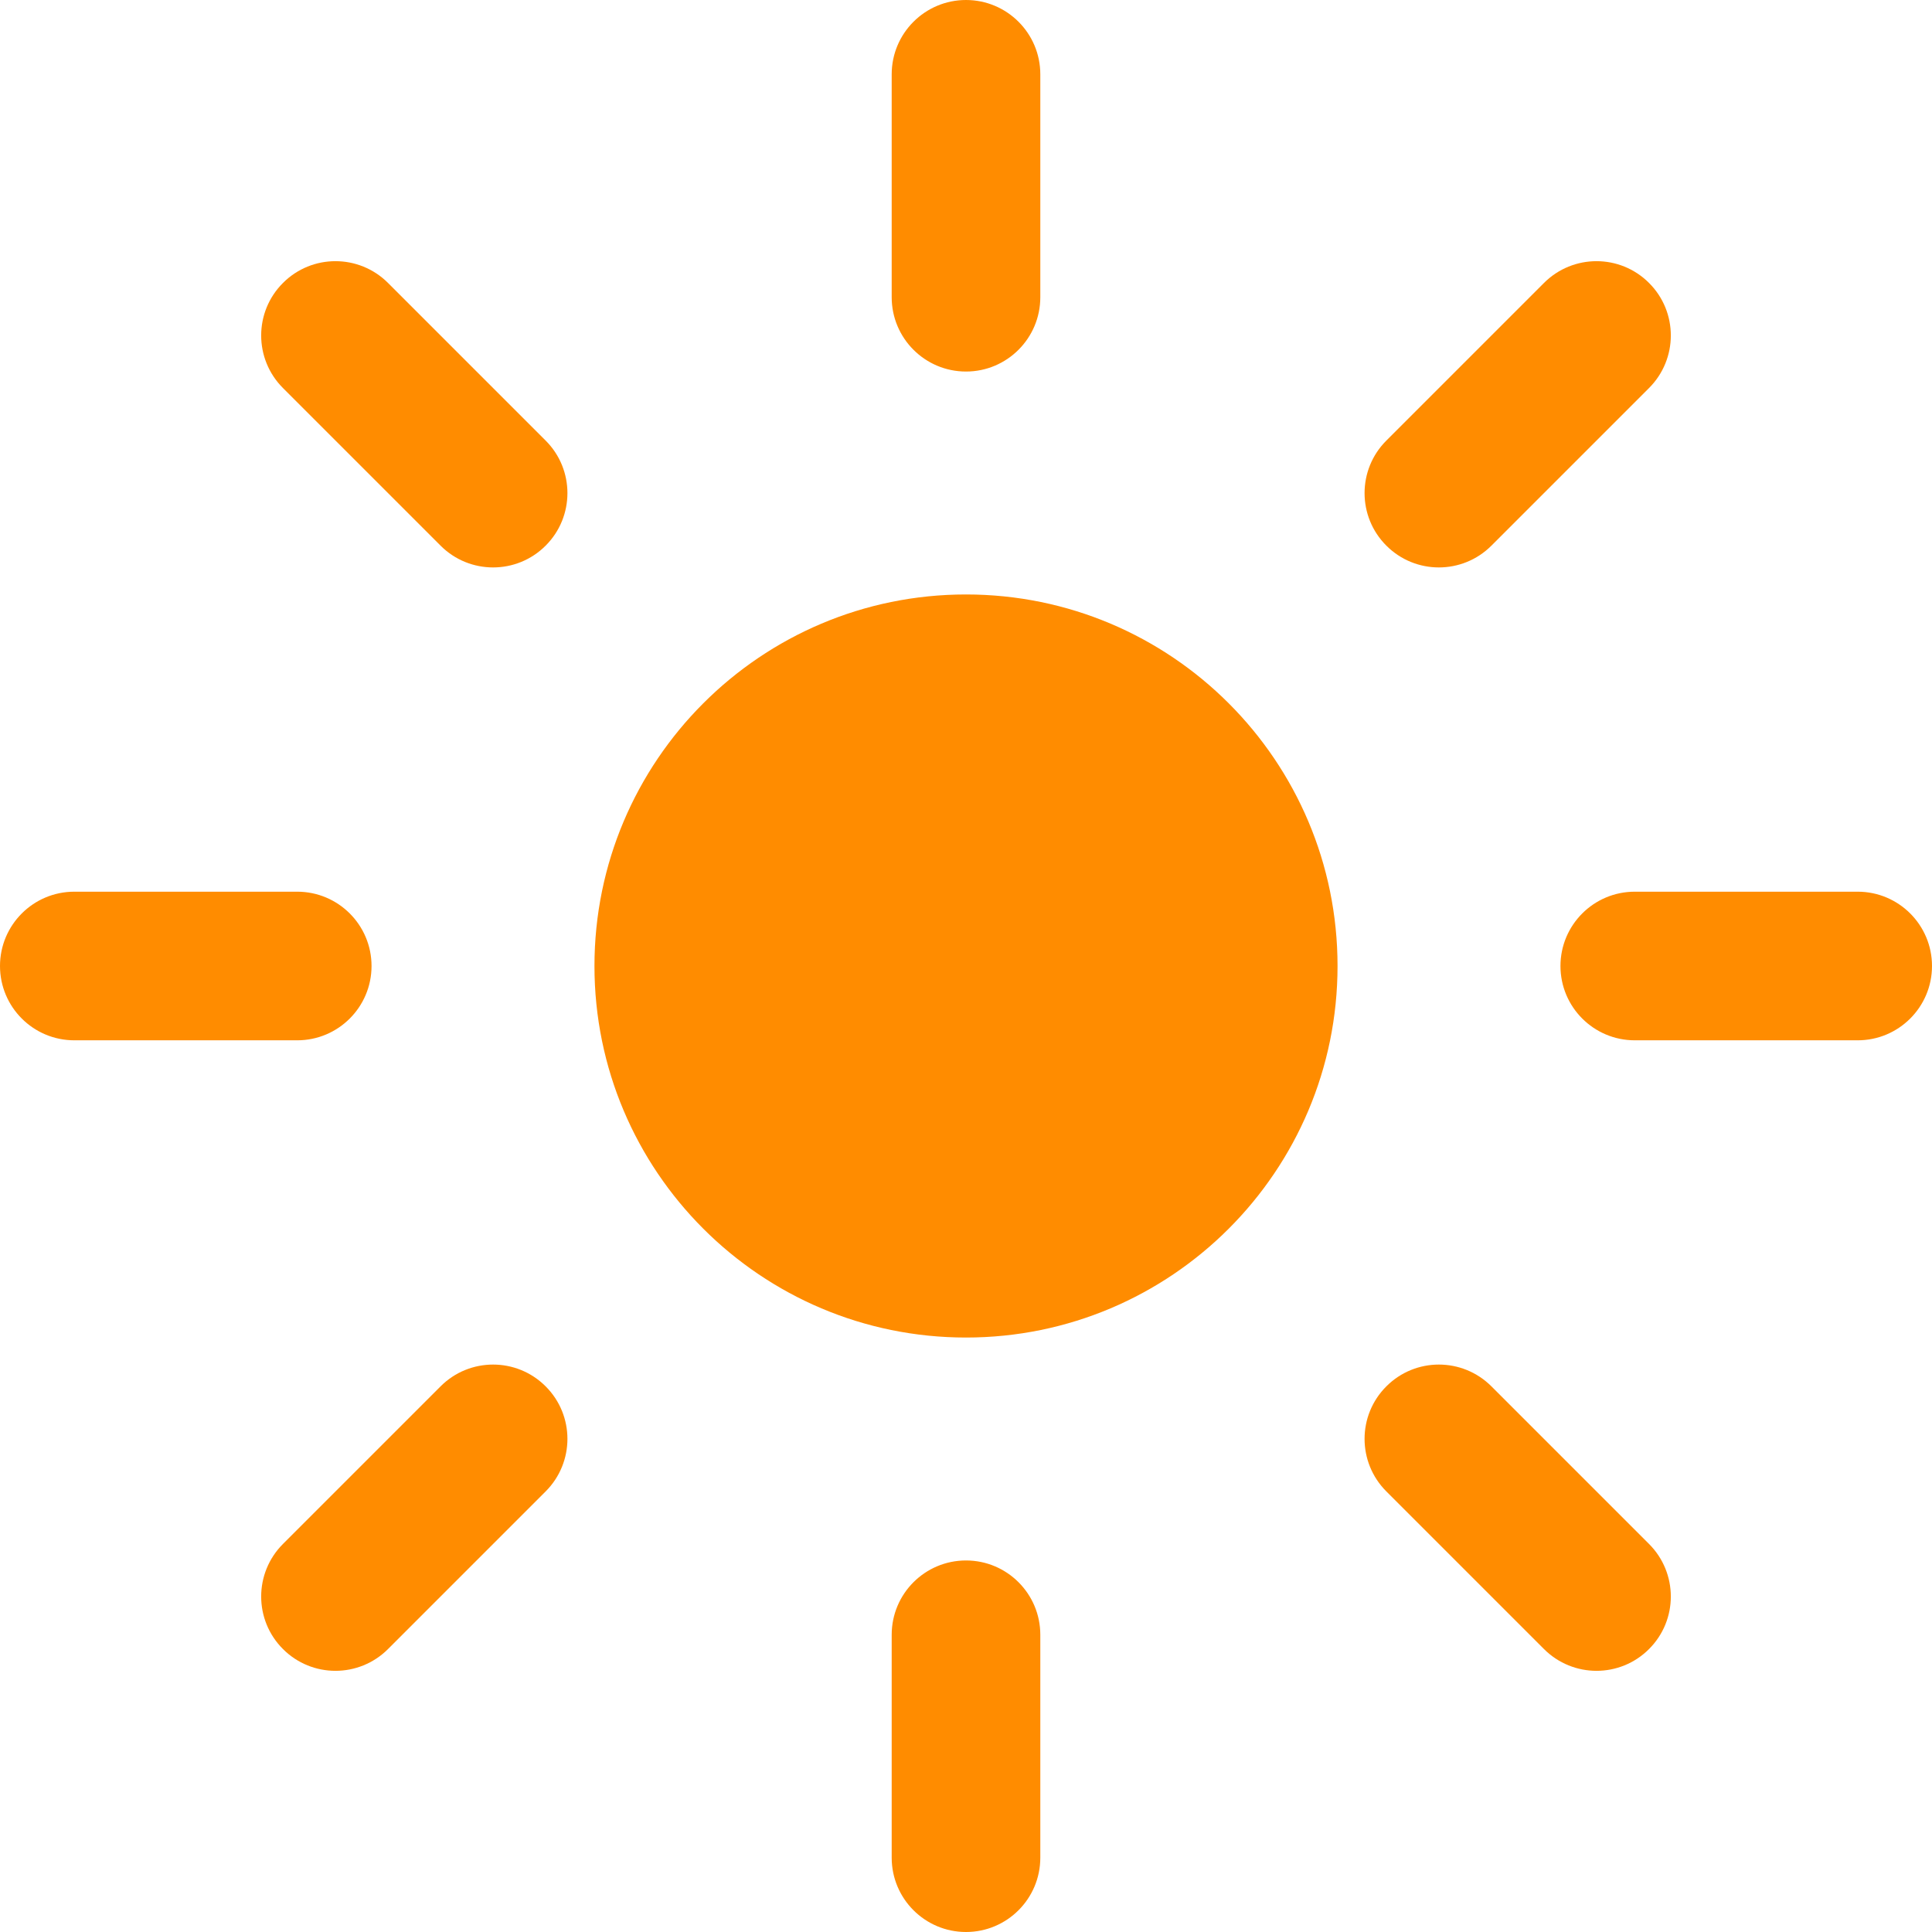
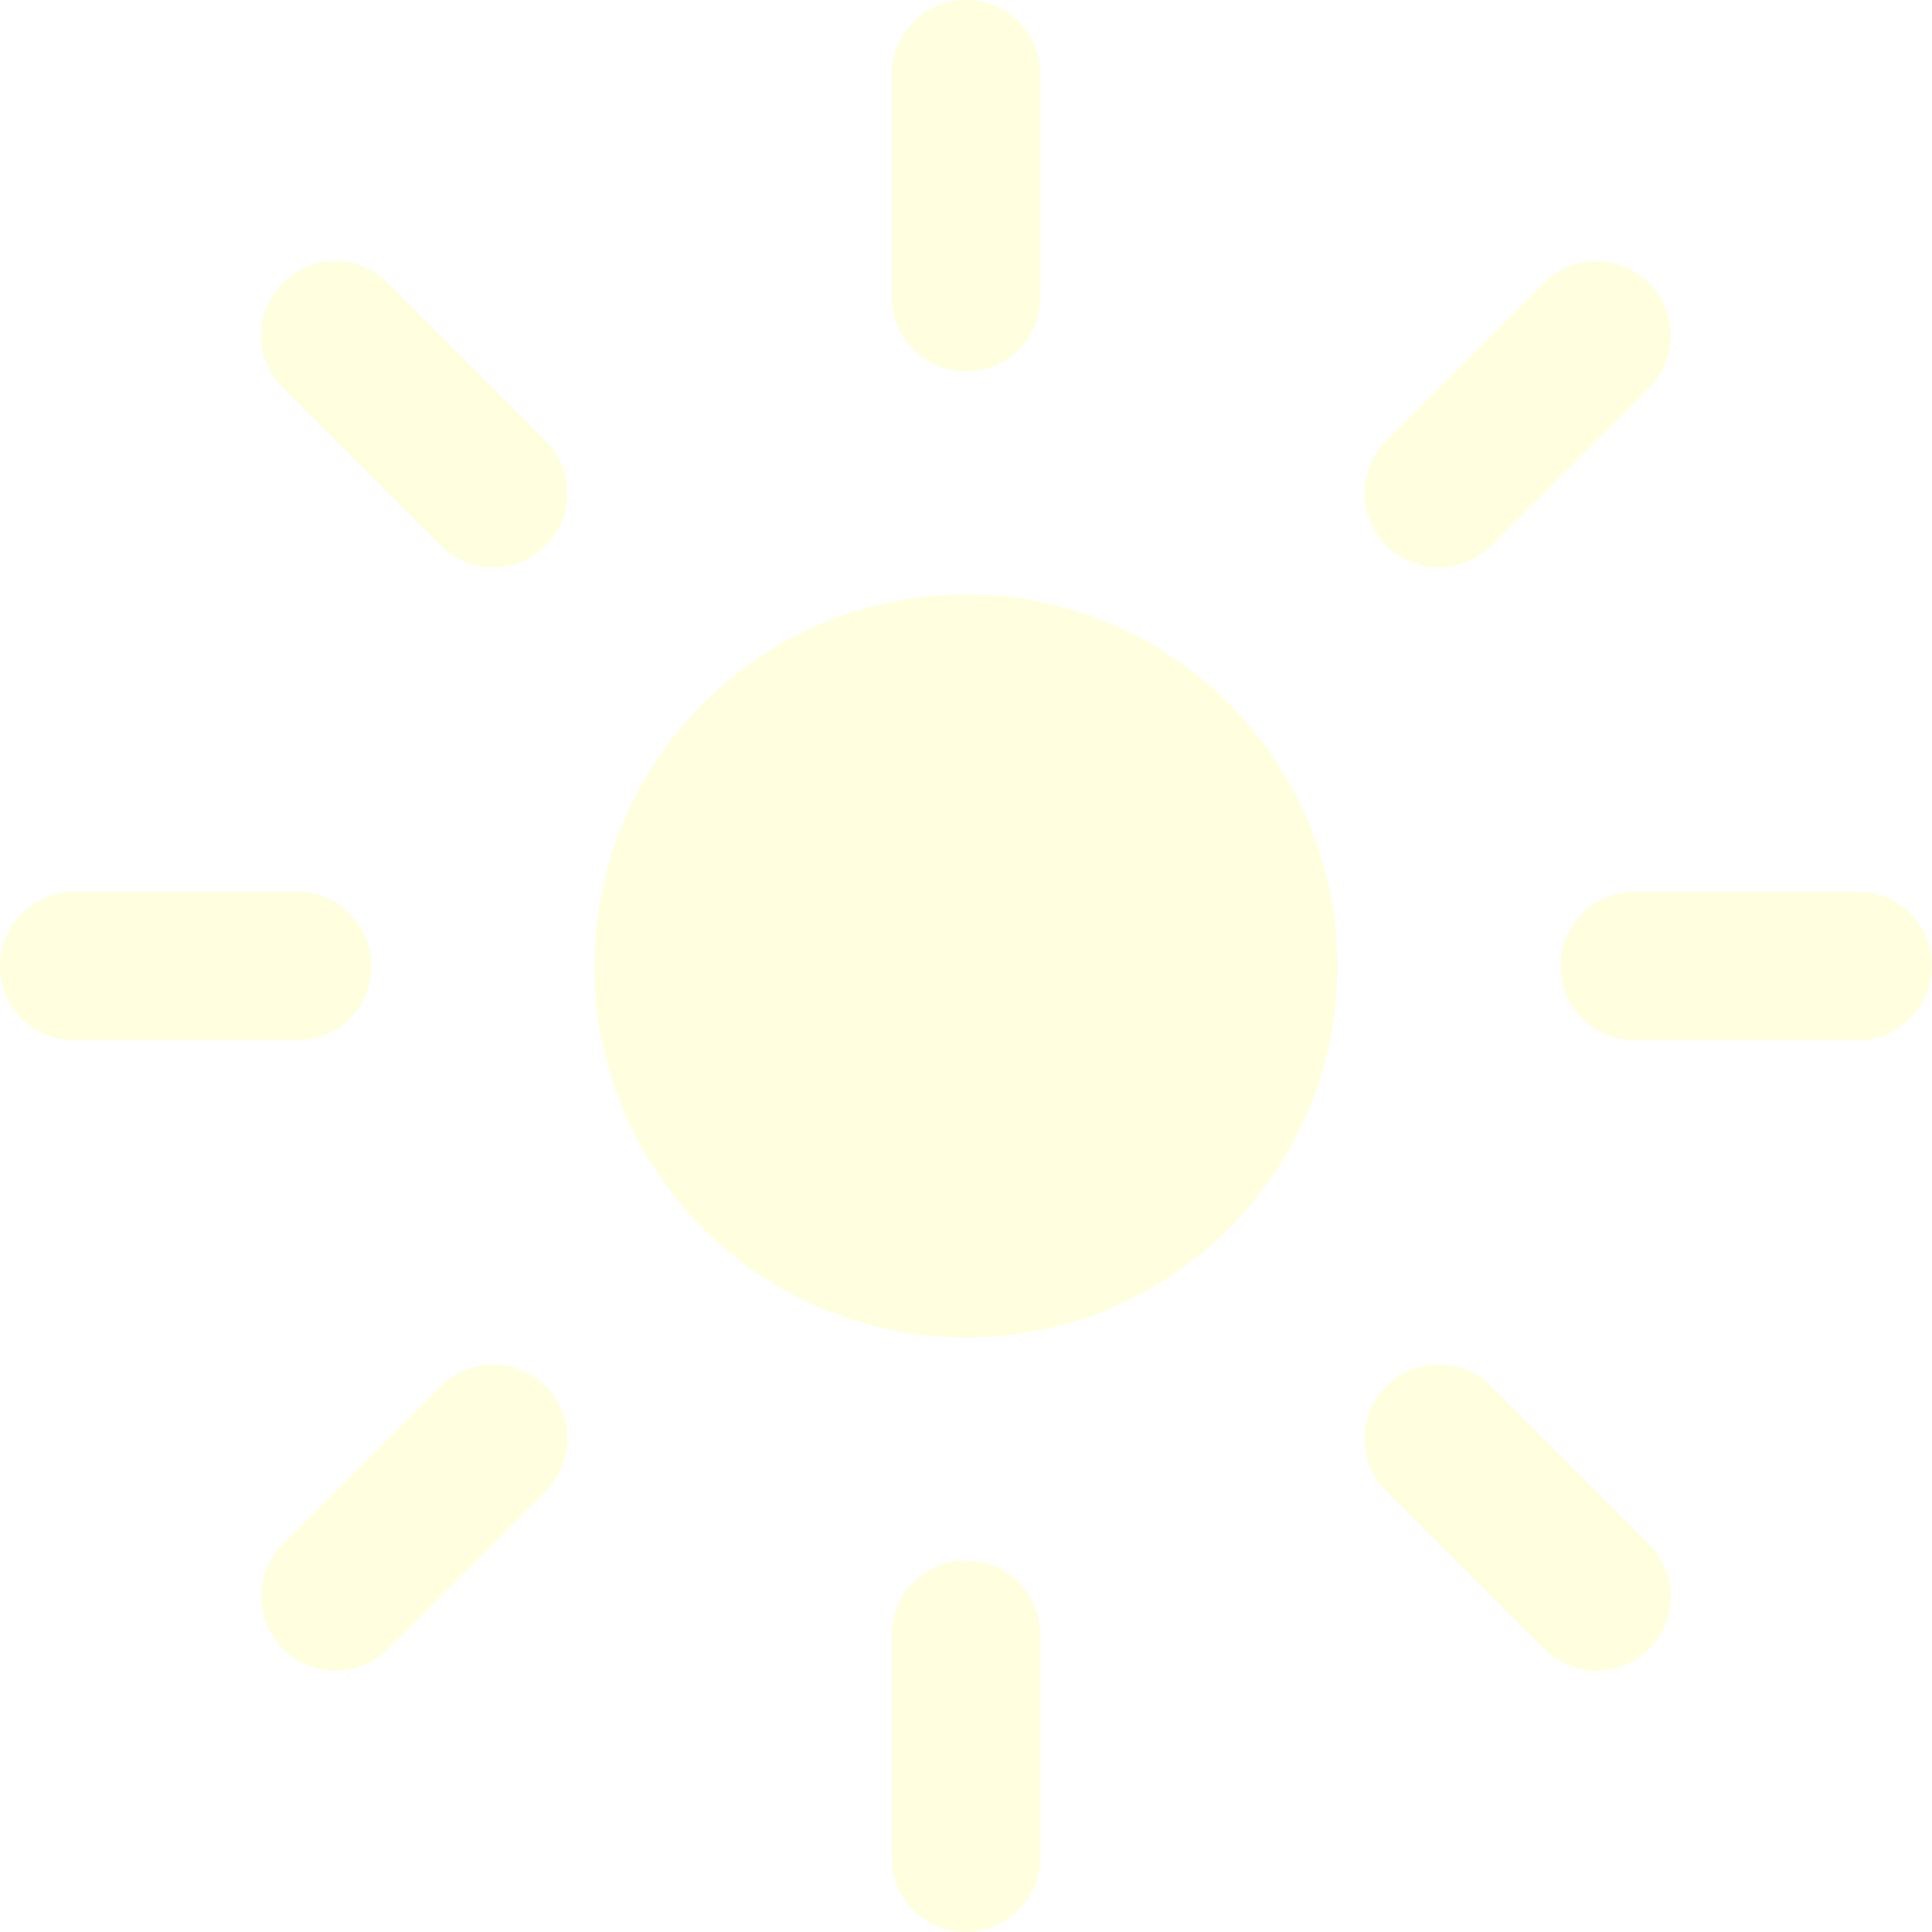
- <svg xmlns="http://www.w3.org/2000/svg" width="26" height="26" viewBox="0 0 26 26" fill="none">
-   <path id="Combined Shape" fill-rule="evenodd" clip-rule="evenodd" d="M12 1C12 0.448 12.448 0 13 0C13.552 0 14 0.448 14 1V4C14 4.552 13.552 5 13 5C12.448 5 12 4.552 12 4V1ZM18 13C18 15.761 15.761 18 13 18C10.239 18 8 15.761 8 13C8 10.239 10.239 8 13 8C15.761 8 18 10.239 18 13ZM13 21C12.448 21 12 21.448 12 22V25C12 25.552 12.448 26 13 26C13.552 26 14 25.552 14 25V22C14 21.448 13.552 21 13 21ZM25 12C25.552 12 26 12.448 26 13C26 13.552 25.552 14 25 14H22C21.448 14 21 13.552 21 13C21 12.448 21.448 12 22 12H25ZM5 13C5 12.448 4.552 12 4 12H1C0.448 12 0 12.448 0 13C0 13.552 0.448 14 1 14H4C4.552 14 5 13.552 5 13ZM20.778 3.808C21.169 3.417 21.802 3.417 22.192 3.808C22.583 4.198 22.583 4.831 22.192 5.222L20.071 7.343C19.68 7.734 19.047 7.734 18.657 7.343C18.266 6.953 18.266 6.319 18.657 5.929L20.778 3.808ZM7.343 18.657C6.953 18.266 6.319 18.266 5.929 18.657L3.808 20.778C3.417 21.169 3.417 21.802 3.808 22.192C4.198 22.583 4.831 22.583 5.222 22.192L7.343 20.071C7.734 19.68 7.734 19.047 7.343 18.657ZM22.192 20.778C22.583 21.169 22.583 21.802 22.192 22.192C21.802 22.583 21.169 22.583 20.778 22.192L18.657 20.071C18.266 19.68 18.266 19.047 18.657 18.657C19.047 18.266 19.68 18.266 20.071 18.657L22.192 20.778ZM7.343 7.343C7.734 6.953 7.734 6.319 7.343 5.929L5.222 3.808C4.831 3.417 4.198 3.417 3.808 3.808C3.417 4.198 3.417 4.831 3.808 5.222L5.929 7.343C6.319 7.734 6.953 7.734 7.343 7.343Z" fill="darkorange" />
+ <svg xmlns="http://www.w3.org/2000/svg" width="18" height="18" viewBox="0 0 26 26" fill="none">
+   <path id="Combined Shape" fill-rule="evenodd" clip-rule="evenodd" d="M12 1C12 0.448 12.448 0 13 0C13.552 0 14 0.448 14 1V4C14 4.552 13.552 5 13 5C12.448 5 12 4.552 12 4V1ZM18 13C18 15.761 15.761 18 13 18C10.239 18 8 15.761 8 13C8 10.239 10.239 8 13 8C15.761 8 18 10.239 18 13ZM13 21C12.448 21 12 21.448 12 22V25C12 25.552 12.448 26 13 26C13.552 26 14 25.552 14 25V22C14 21.448 13.552 21 13 21ZM25 12C25.552 12 26 12.448 26 13C26 13.552 25.552 14 25 14H22C21.448 14 21 13.552 21 13C21 12.448 21.448 12 22 12H25ZM5 13C5 12.448 4.552 12 4 12H1C0.448 12 0 12.448 0 13C0 13.552 0.448 14 1 14H4C4.552 14 5 13.552 5 13ZM20.778 3.808C21.169 3.417 21.802 3.417 22.192 3.808C22.583 4.198 22.583 4.831 22.192 5.222L20.071 7.343C19.68 7.734 19.047 7.734 18.657 7.343C18.266 6.953 18.266 6.319 18.657 5.929L20.778 3.808ZM7.343 18.657C6.953 18.266 6.319 18.266 5.929 18.657L3.808 20.778C3.417 21.169 3.417 21.802 3.808 22.192C4.198 22.583 4.831 22.583 5.222 22.192L7.343 20.071C7.734 19.68 7.734 19.047 7.343 18.657ZM22.192 20.778C22.583 21.169 22.583 21.802 22.192 22.192C21.802 22.583 21.169 22.583 20.778 22.192L18.657 20.071C18.266 19.68 18.266 19.047 18.657 18.657C19.047 18.266 19.68 18.266 20.071 18.657L22.192 20.778ZM7.343 7.343C7.734 6.953 7.734 6.319 7.343 5.929L5.222 3.808C4.831 3.417 4.198 3.417 3.808 3.808C3.417 4.198 3.417 4.831 3.808 5.222L5.929 7.343C6.319 7.734 6.953 7.734 7.343 7.343Z" fill="lightyellow" />
</svg>
